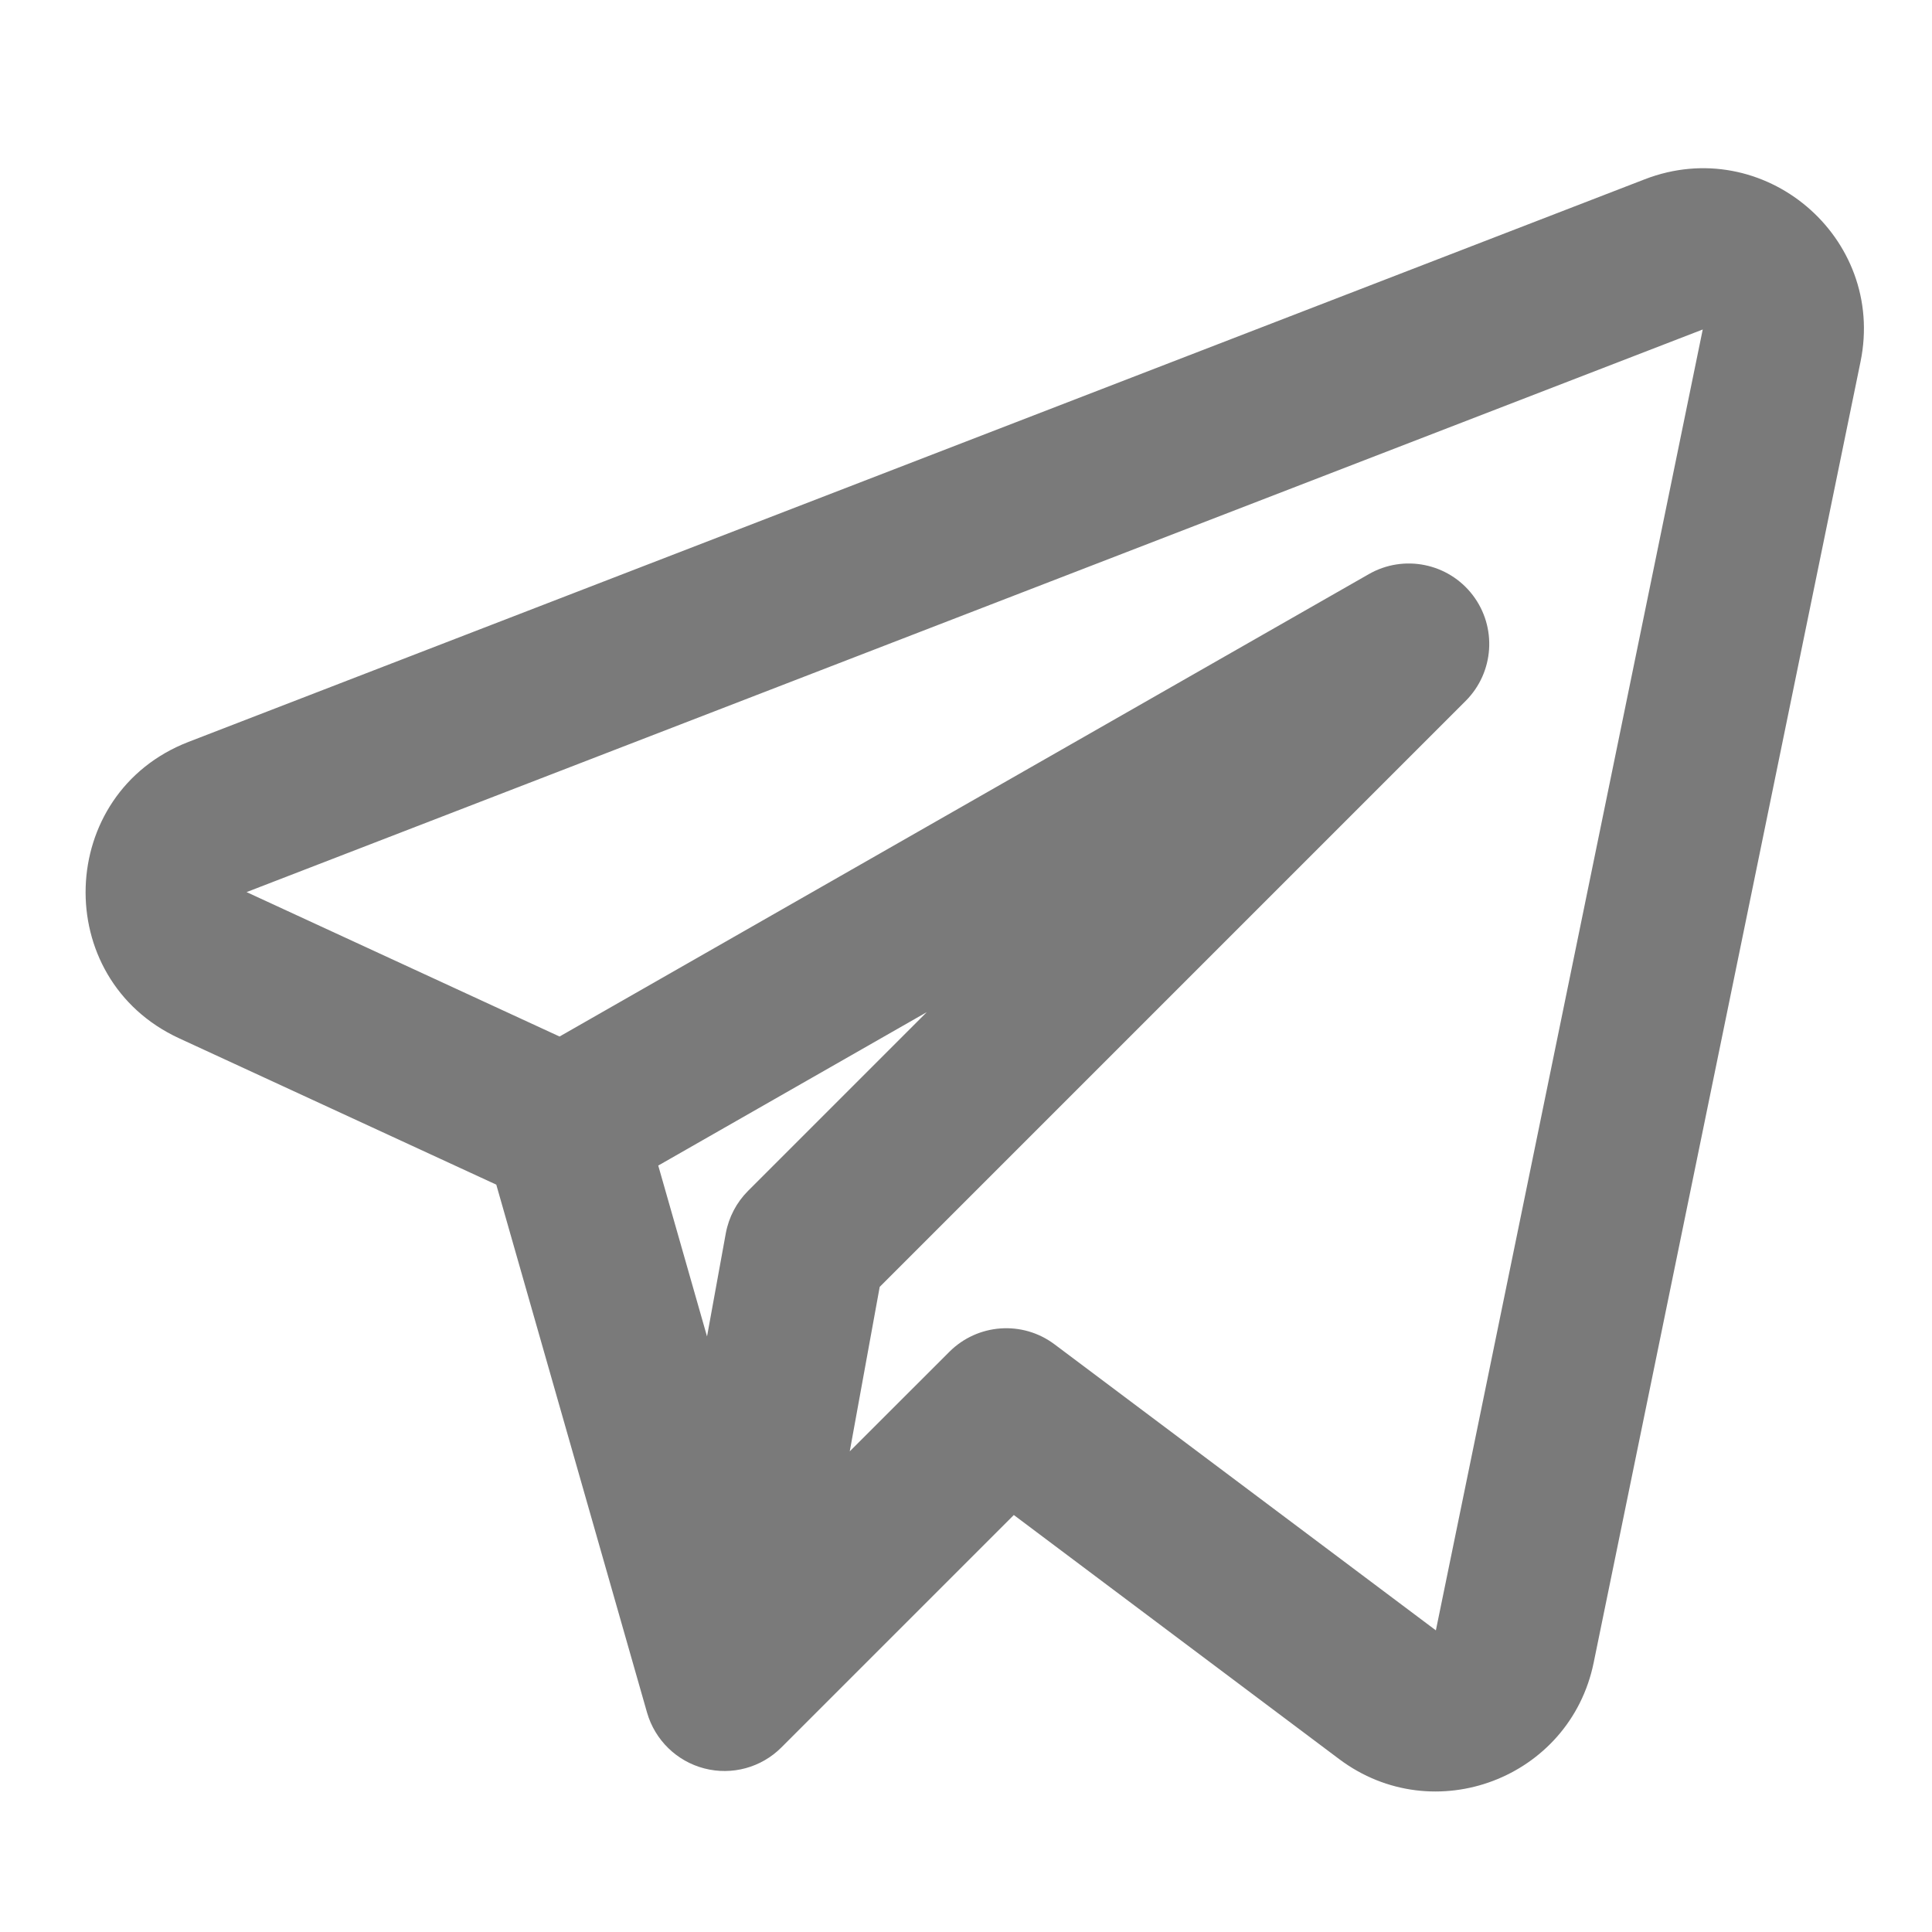
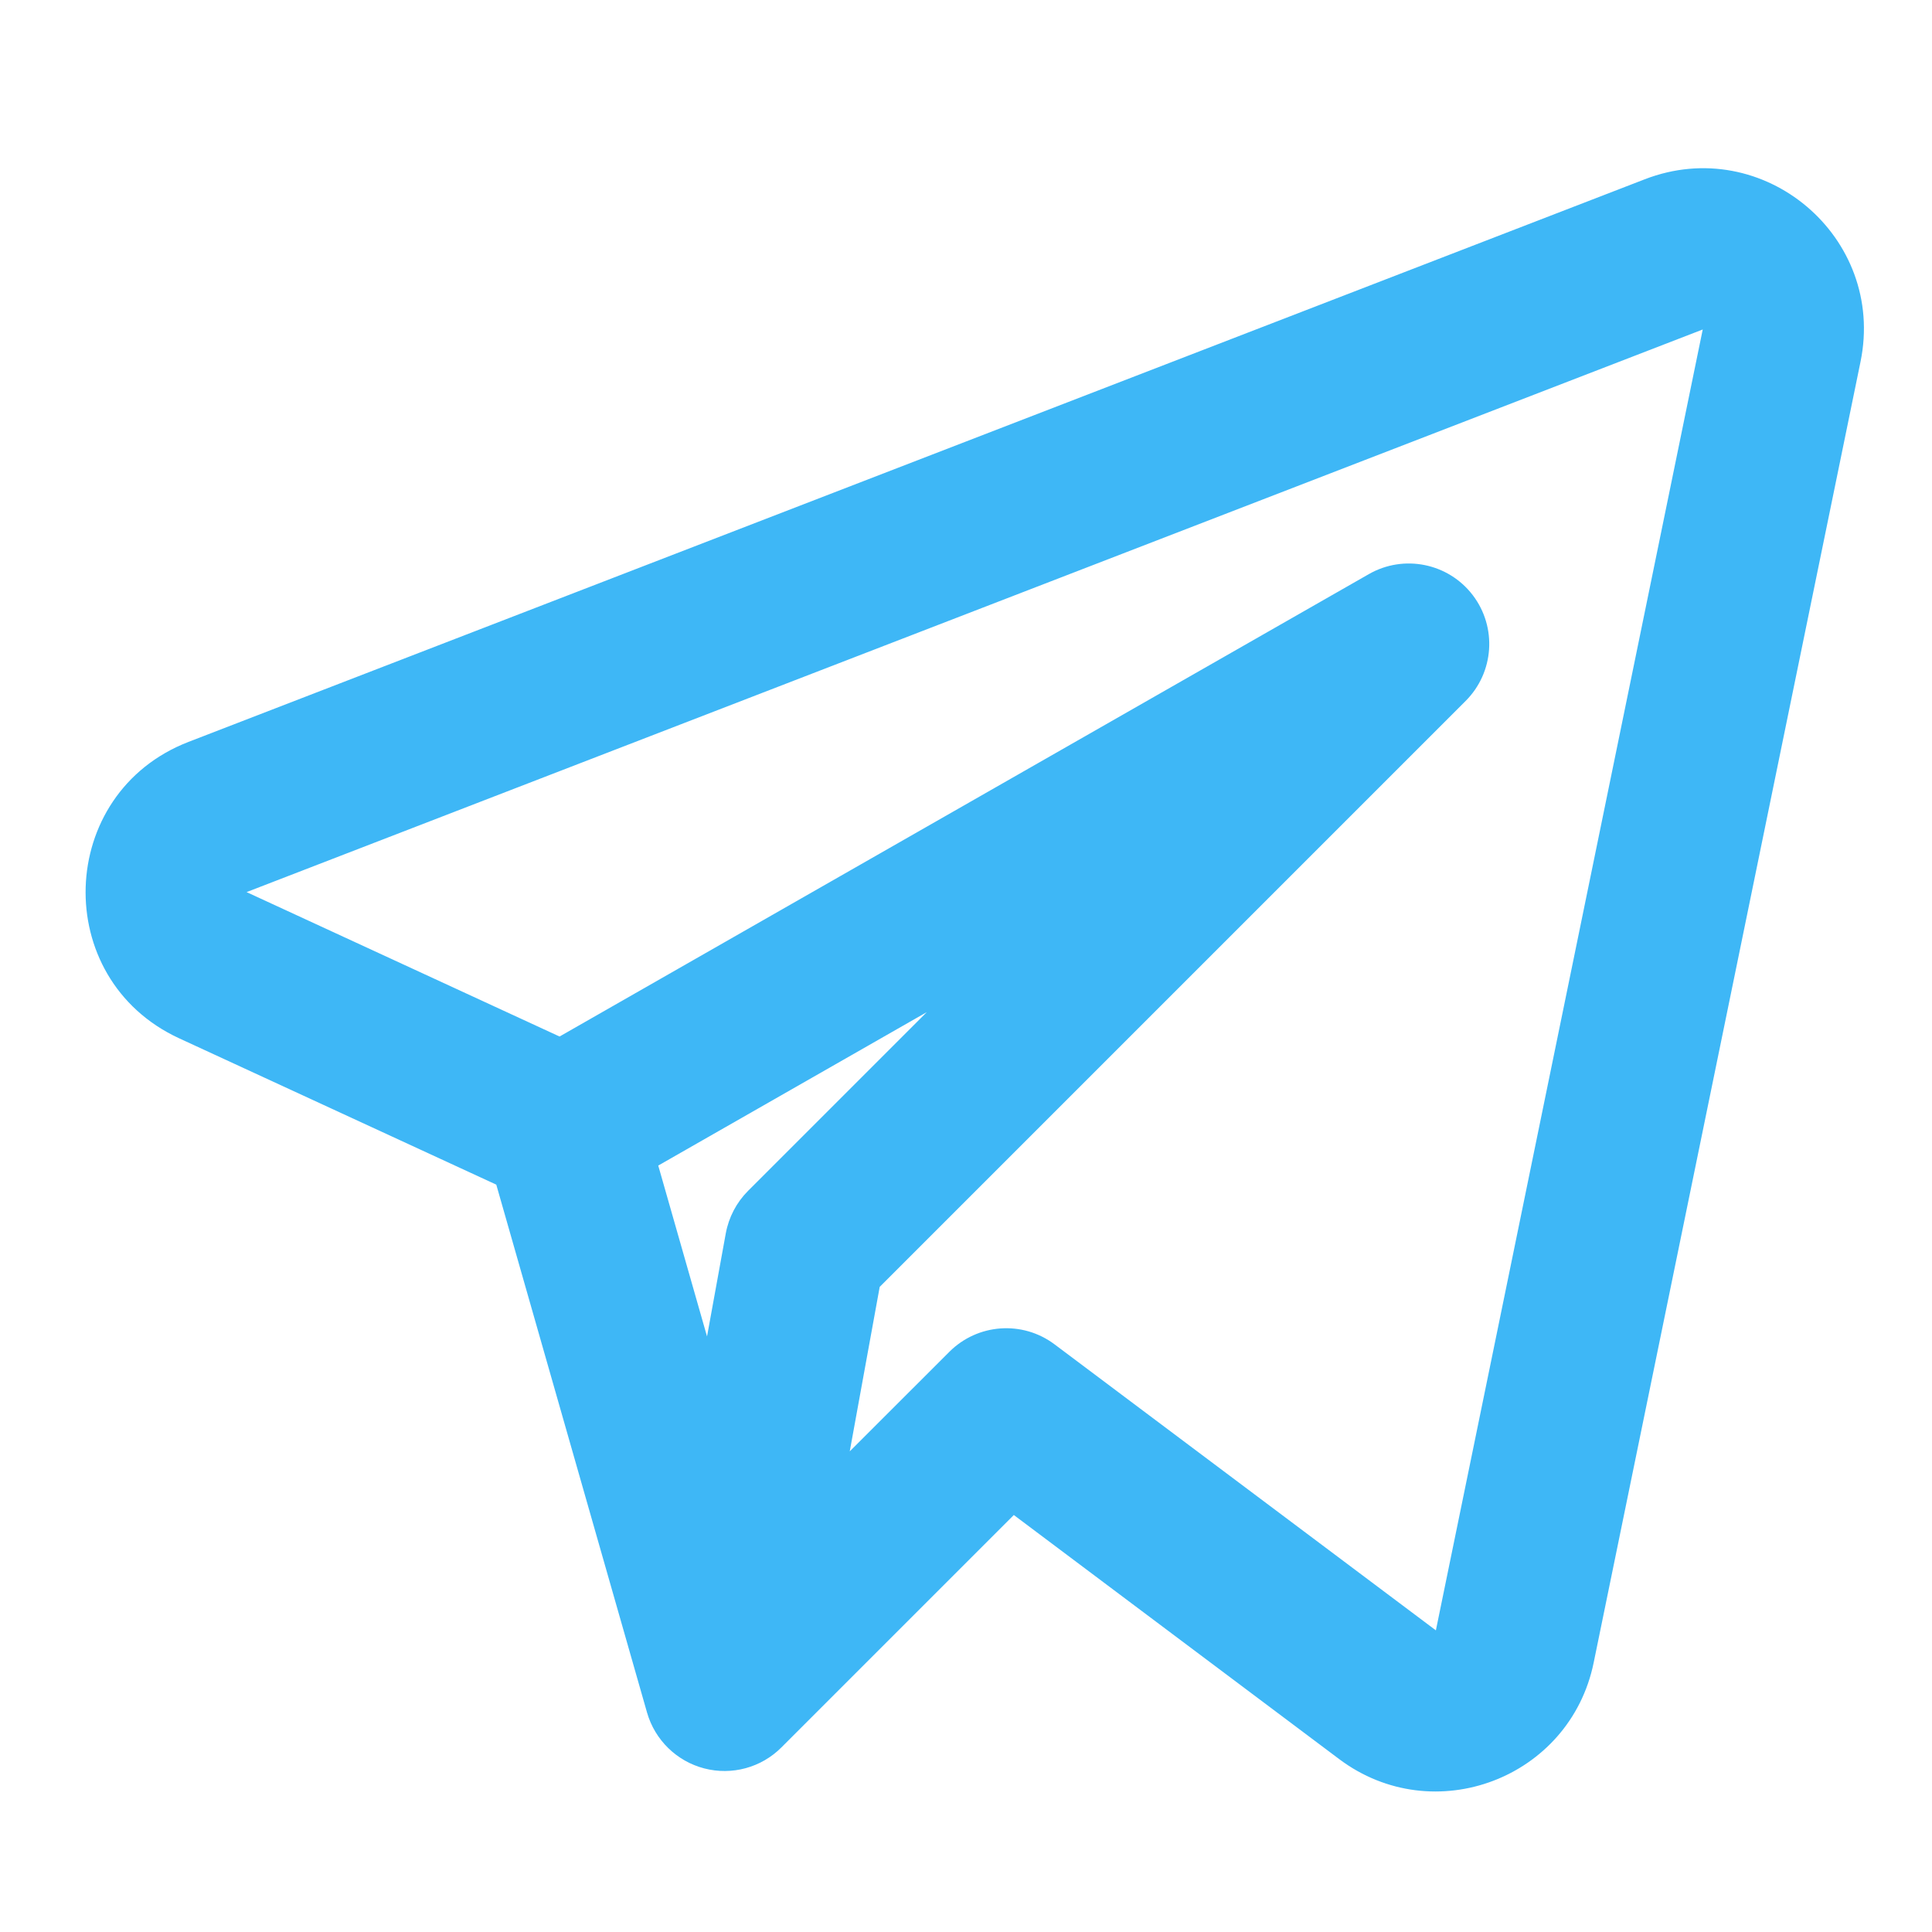
- <svg xmlns="http://www.w3.org/2000/svg" width="64px" height="64px" viewBox="0 0 24 24" fill="none">
+ <svg xmlns="http://www.w3.org/2000/svg" width="64px" height="64px" viewBox="0 0 24 24" fill="none" stroke="0a91d3">
  <g id="SVGRepo_bgCarrier" stroke-width="0" />
  <g id="SVGRepo_tracerCarrier" stroke-linecap="round" stroke-linejoin="round" />
  <g id="SVGRepo_iconCarrier">
-     <path fill-rule="evenodd" clip-rule="evenodd" d="M23.112 4.494C23.43 2.945 21.907 1.657 20.432 2.227L2.342 9.216C0.695 9.853 0.621 12.157 2.225 12.898L6.165 14.716L8.038 21.275C8.136 21.615 8.406 21.879 8.749 21.968C9.092 22.057 9.457 21.958 9.707 21.707L12.594 18.82L16.637 21.853C17.811 22.733 19.502 22.092 19.797 20.655L23.112 4.494ZM3.063 11.082L21.152 4.093L17.837 20.253L13.1 16.7C12.702 16.401 12.145 16.441 11.793 16.793L10.556 18.029L10.928 15.986L18.207 8.707C18.561 8.353 18.599 7.791 18.295 7.393C17.991 6.995 17.439 6.883 17.004 7.132L6.951 12.876L3.063 11.082ZM8.177 14.479L8.783 16.602L9.016 15.321C9.053 15.121 9.149 14.937 9.293 14.793L11.513 12.573L8.177 14.479Z" fill="#7a7a7a" />
+     <path fill-rule="evenodd" clip-rule="evenodd" d="M23.112 4.494C23.43 2.945 21.907 1.657 20.432 2.227L2.342 9.216C0.695 9.853 0.621 12.157 2.225 12.898L6.165 14.716L8.038 21.275C8.136 21.615 8.406 21.879 8.749 21.968C9.092 22.057 9.457 21.958 9.707 21.707L12.594 18.82L16.637 21.853C17.811 22.733 19.502 22.092 19.797 20.655L23.112 4.494ZM3.063 11.082L21.152 4.093L17.837 20.253L13.1 16.7C12.702 16.401 12.145 16.441 11.793 16.793L10.556 18.029L10.928 15.986L18.207 8.707C18.561 8.353 18.599 7.791 18.295 7.393C17.991 6.995 17.439 6.883 17.004 7.132L6.951 12.876L3.063 11.082ZM8.177 14.479L8.783 16.602L9.016 15.321C9.053 15.121 9.149 14.937 9.293 14.793L11.513 12.573L8.177 14.479Z" fill="#3eb7f6" />
  </g>
</svg>
